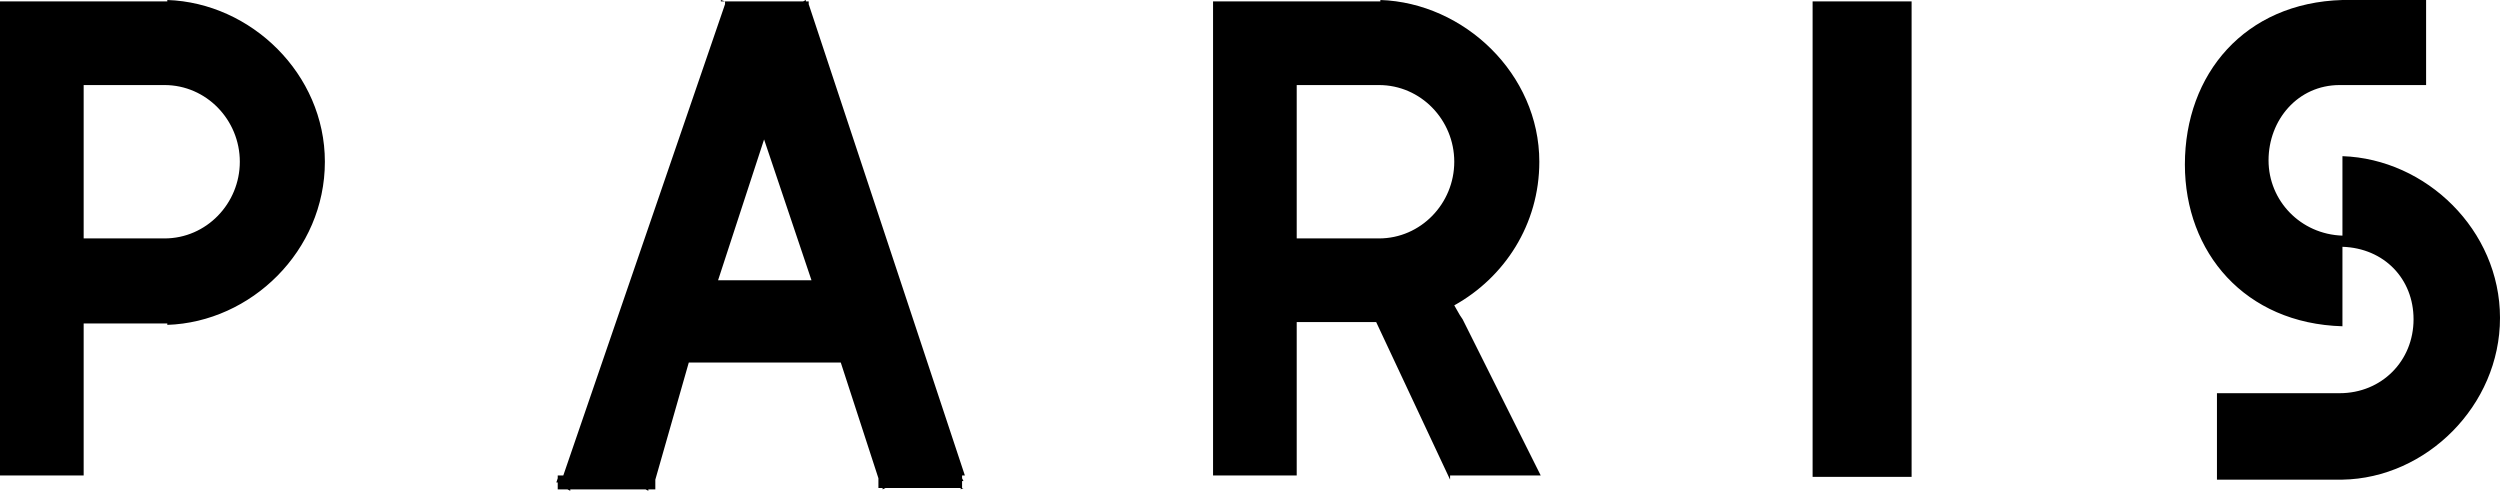
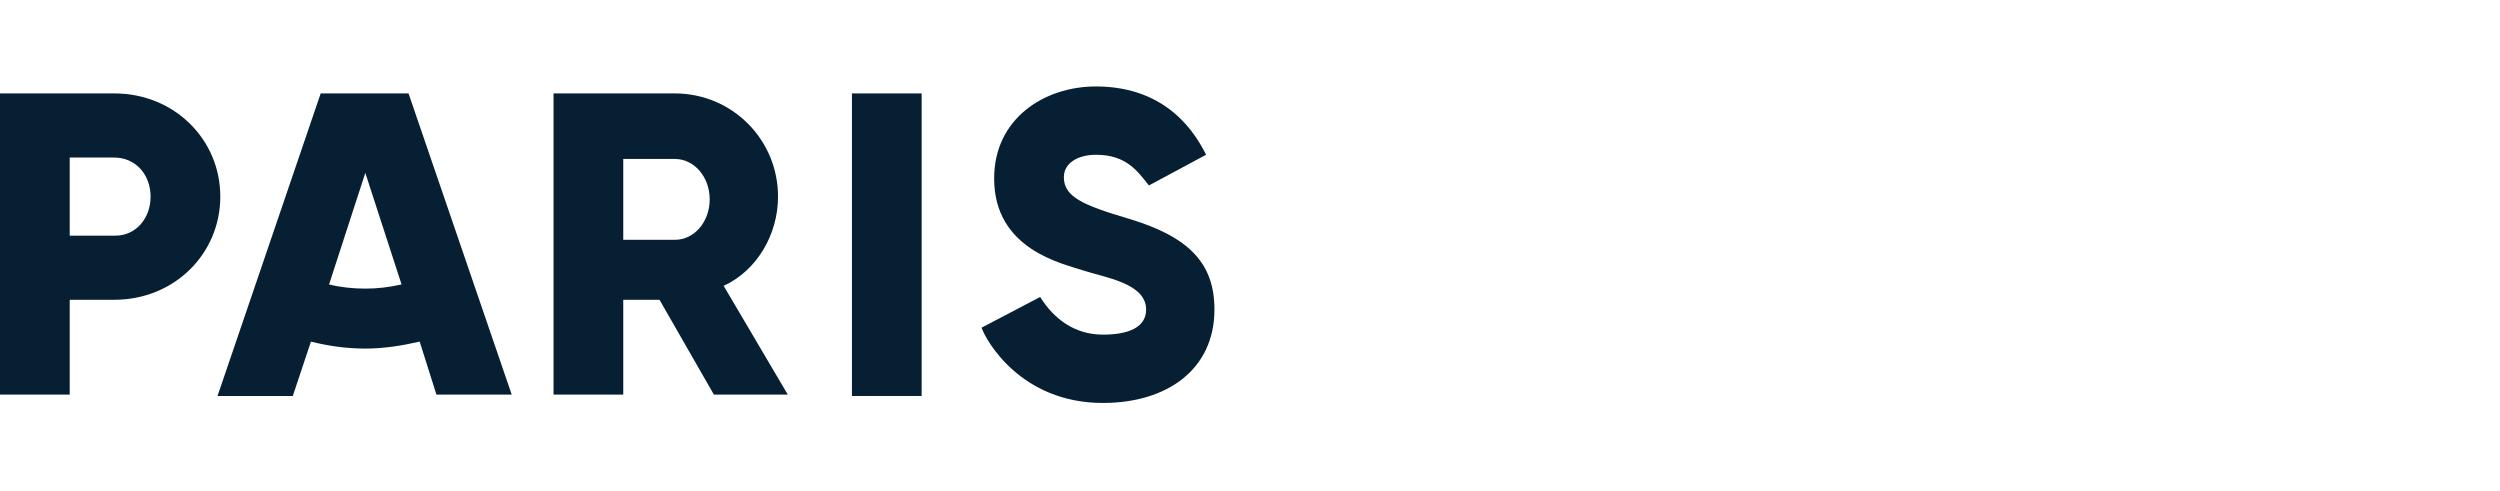
- <svg xmlns="http://www.w3.org/2000/svg" class="rheader-logo-paris-svg" width="179.3" height="35.2" viewBox="0 0 179.3 35.2">
-   <path d="M.5.1H12V0c6 .2 11.3 5.3 11.3 11.6C23.3 18 18 23.1 12 23.3v-.1H6v10.9h.2H0v.2V.1h.5zm5.5 17h5.8c3 0 5.4-2.5 5.4-5.5s-2.4-5.5-5.4-5.5H6v11zM52 .1h5.6l.2-.1v.1h.2v.2l11.2 33.8H69v.2l.1.2H69v.5h.1l-.2.1V35h-5.4l-.2.1V35H63v-.7L60.3 26H49.4L47 34.4v.7h-.5v.1l-.2-.1h-5.4v.1l-.2-.1H40v-.5h-.1l.1-.3v-.2h.4L52 .3V.1h-.3V0l.3.1zm-.5 20h6.7L54.8 10l-3.3 10.1zM87.5.1H99V0c6 .2 11.4 5.3 11.4 11.6 0 4.5-2.5 8.3-6.1 10.3l.4.7.2.3 5.6 11.2h.6-7.1v.3l-5.3-11.3H93v11h.2H87v.2V.1h.5zm5.5 17h5.9c3 0 5.4-2.5 5.4-5.5s-2.4-5.5-5.4-5.5H93v11zM130.8.1h6.3v34.1H130v.1V.1h.8zM159 29v-.8h8.8c3 0 5.3-2.3 5.3-5.3 0-2.9-2.1-5.1-5.1-5.2v5.6h-.2.2v.1c-7-.2-11.3-5.3-11.3-11.6C156.7 5.3 161 .2 168 0h6v6.1h-6.2c-3 0-5.1 2.5-5.1 5.4s2.3 5.3 5.3 5.4V11h-.2.2v.2c6 .2 11.3 5.3 11.3 11.6S174 34.3 168 34.4h-9" />
+ <svg xmlns="http://www.w3.org/2000/svg" version="1.1" id="Calque_1" x="0px" y="0px" viewBox="0 0 179.3 35.2" style="enable-background:new 0 0 179.3 35.2;" xml:space="preserve">
+   <style type="text/css">
+ 	.st0{fill:#071F32;}
+ 	.st1{fill-rule:evenodd;clip-rule:evenodd;fill:#071F32;}
+ </style>
+   <path class="st0" d="M15.8,14.1c0,4.1-3.3,7.4-7.6,7.4H5v6.8H0V6.7h8.2C12.5,6.7,15.8,10,15.8,14.1 M10.8,14.1  c0-1.6-1.1-2.8-2.6-2.8H5v5.6h3.3C9.7,16.9,10.8,15.7,10.8,14.1" />
+   <rect x="61.1" y="6.7" class="st0" width="5" height="21.7" />
+   <path class="st0" d="M44.7,21.5v6.8h-5V6.7h8.7c4.1,0,7.4,3.3,7.4,7.4c0,2.7-1.5,5.3-3.9,6.4l4.6,7.8h-5.3l-3.9-6.8H44.7z   M44.7,17.2h3.7c1.4,0,2.5-1.3,2.5-2.9s-1.1-2.9-2.5-2.9h-3.7V17.2z" />
+   <path class="st1" d="M22.3,24.5c1.2,0.3,2.5,0.5,3.9,0.5c1.3,0,2.6-0.2,3.9-0.5l1.2,3.8h5.4L29.3,6.7H23l-7.4,21.7h5.4L22.3,24.5z   M23.6,20.4c0.8,0.2,1.7,0.3,2.6,0.3s1.7-0.1,2.6-0.3l-2.6-8L23.6,20.4z" />
+   <path class="st0" d="M78.6,11.1c2.2,0,3,1.2,3.8,2.2l4.1-2.2c-0.7-1.4-2.7-4.9-7.9-4.9c-3.7,0-7.3,2.3-7.3,6.6  c0,5.1,4.9,6.1,6.4,6.6c1.5,0.5,4.5,0.9,4.5,2.8c0,1.3-1.3,1.8-3.1,1.8c-2,0-3.5-1.1-4.5-2.7l-4.2,2.2c0.3,0.9,2.8,5.4,8.7,5.4  c4.6,0,8-2.4,8-6.7c0-3.3-1.8-5.2-6.1-6.5c-3.4-1-4.7-1.6-4.7-3C76.3,11.7,77.3,11.1,78.6,11.1" />
</svg>
